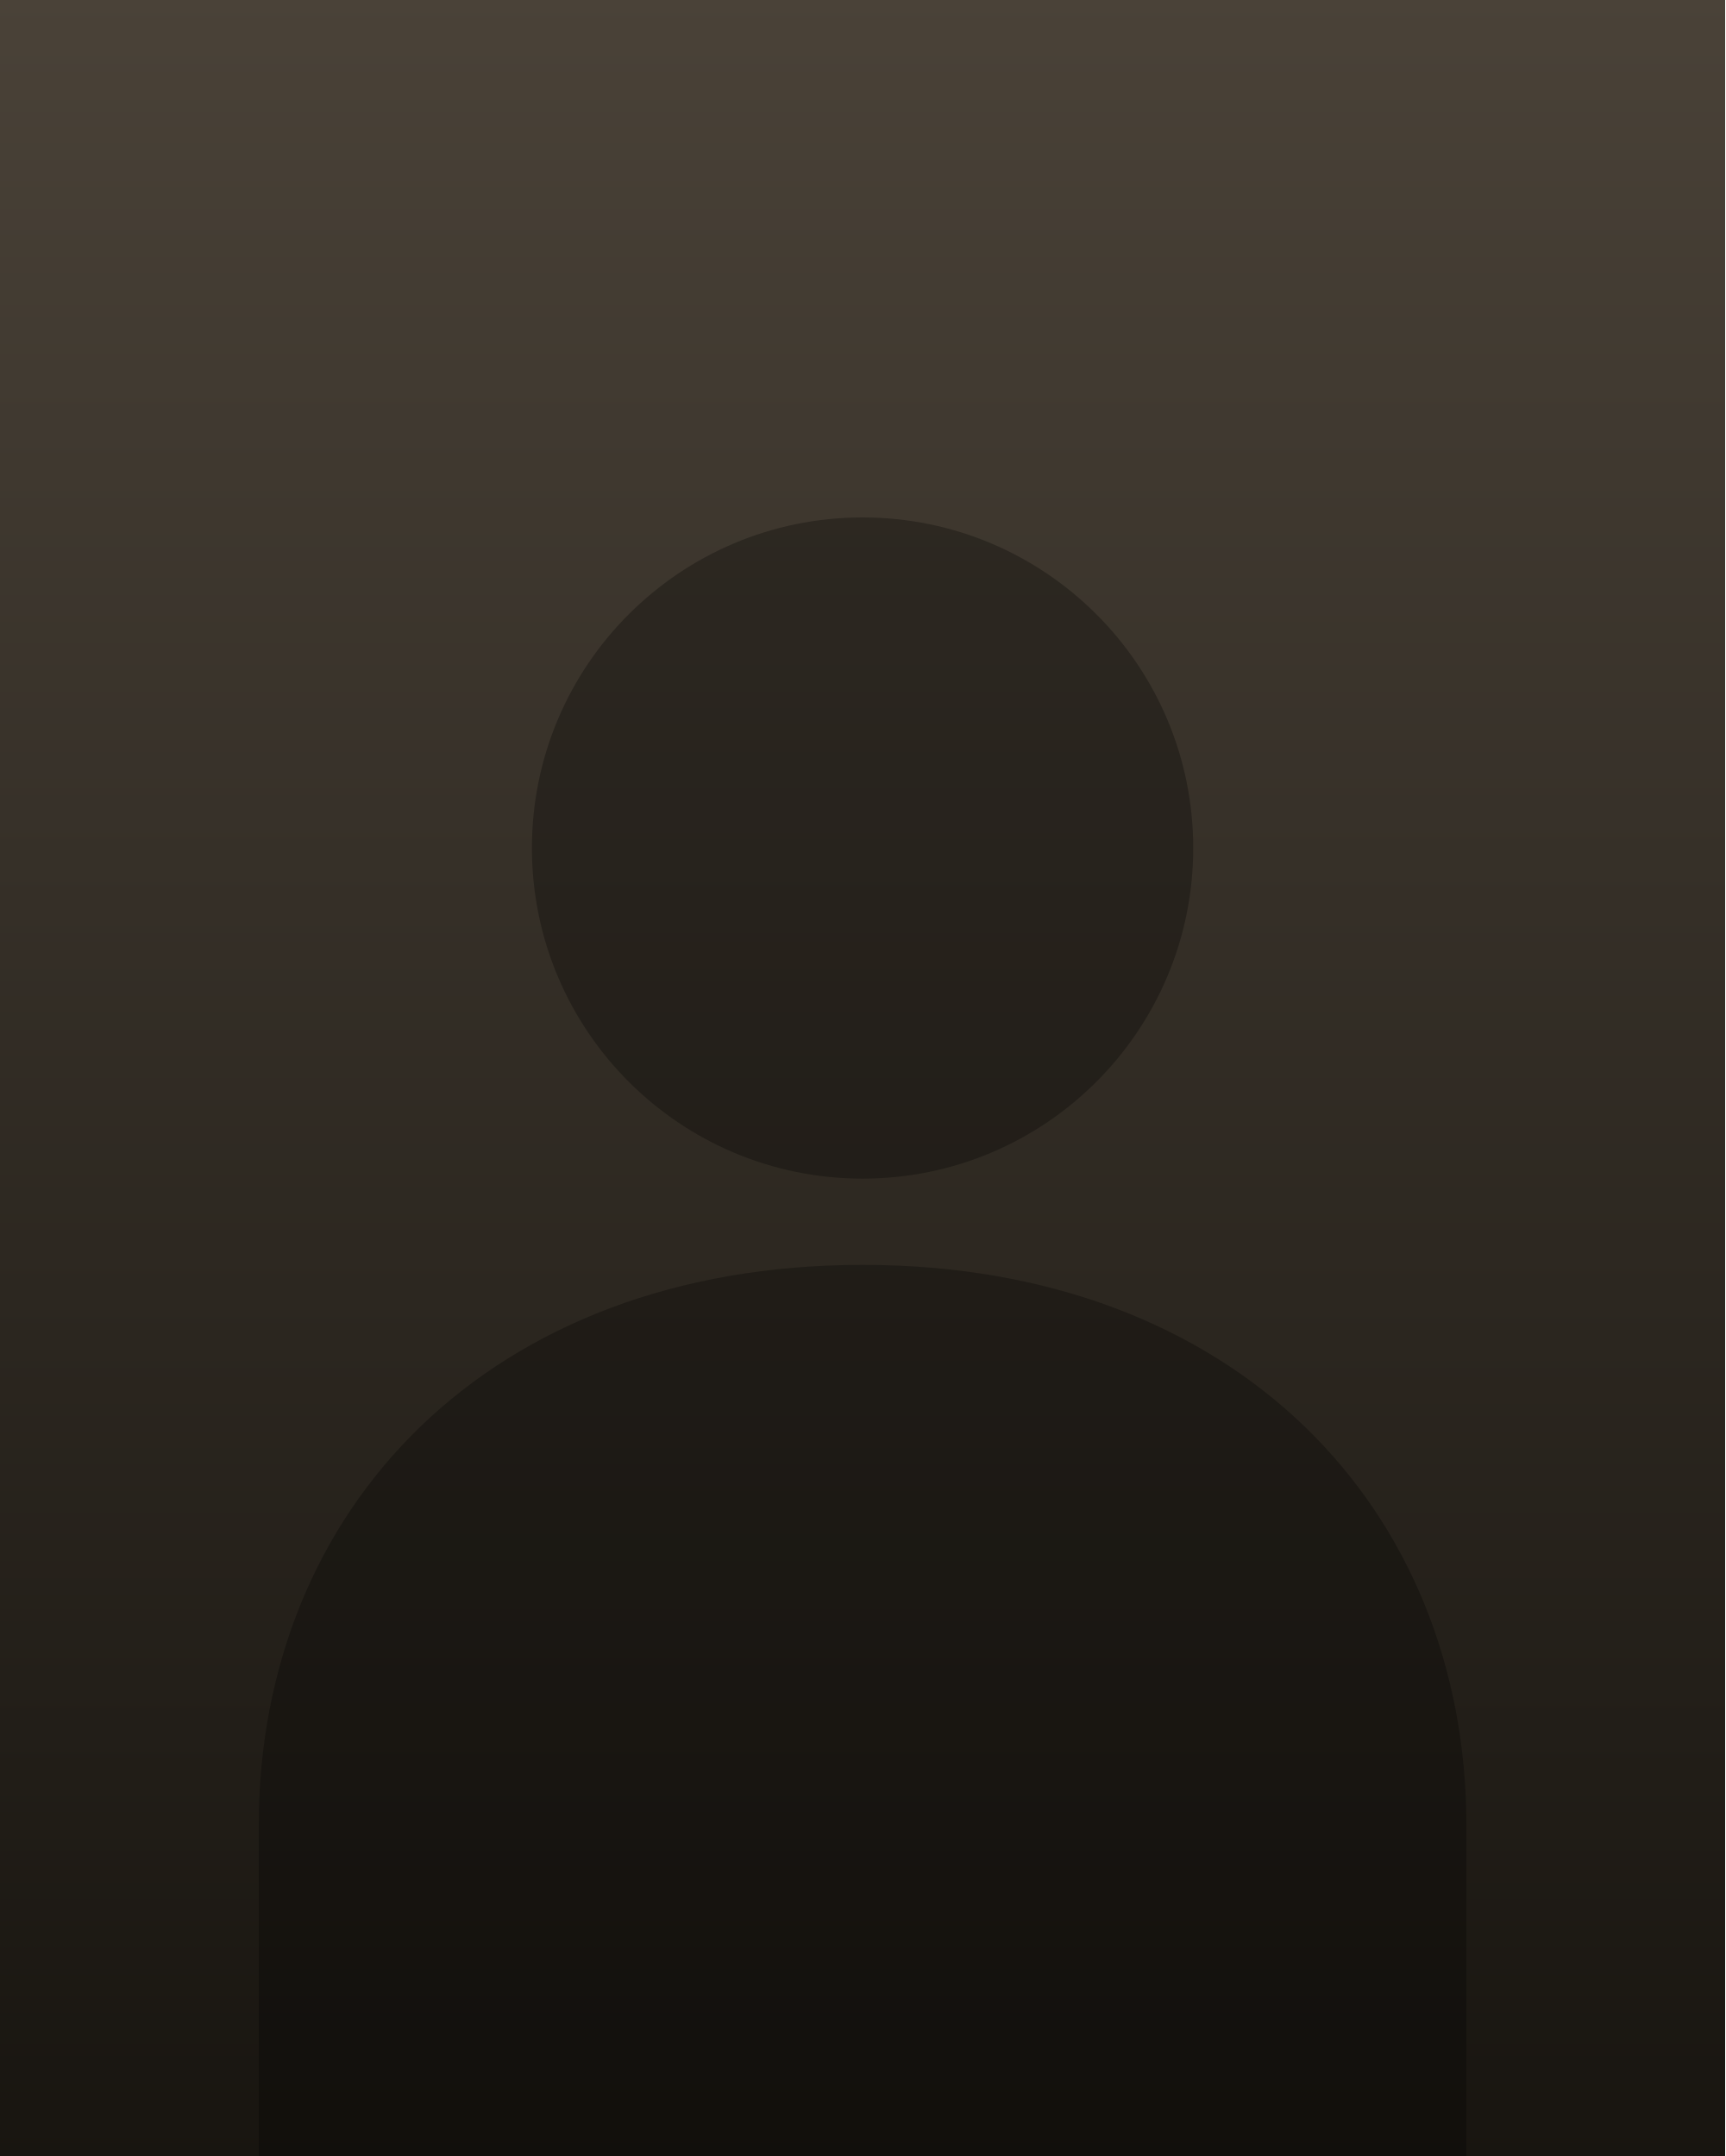
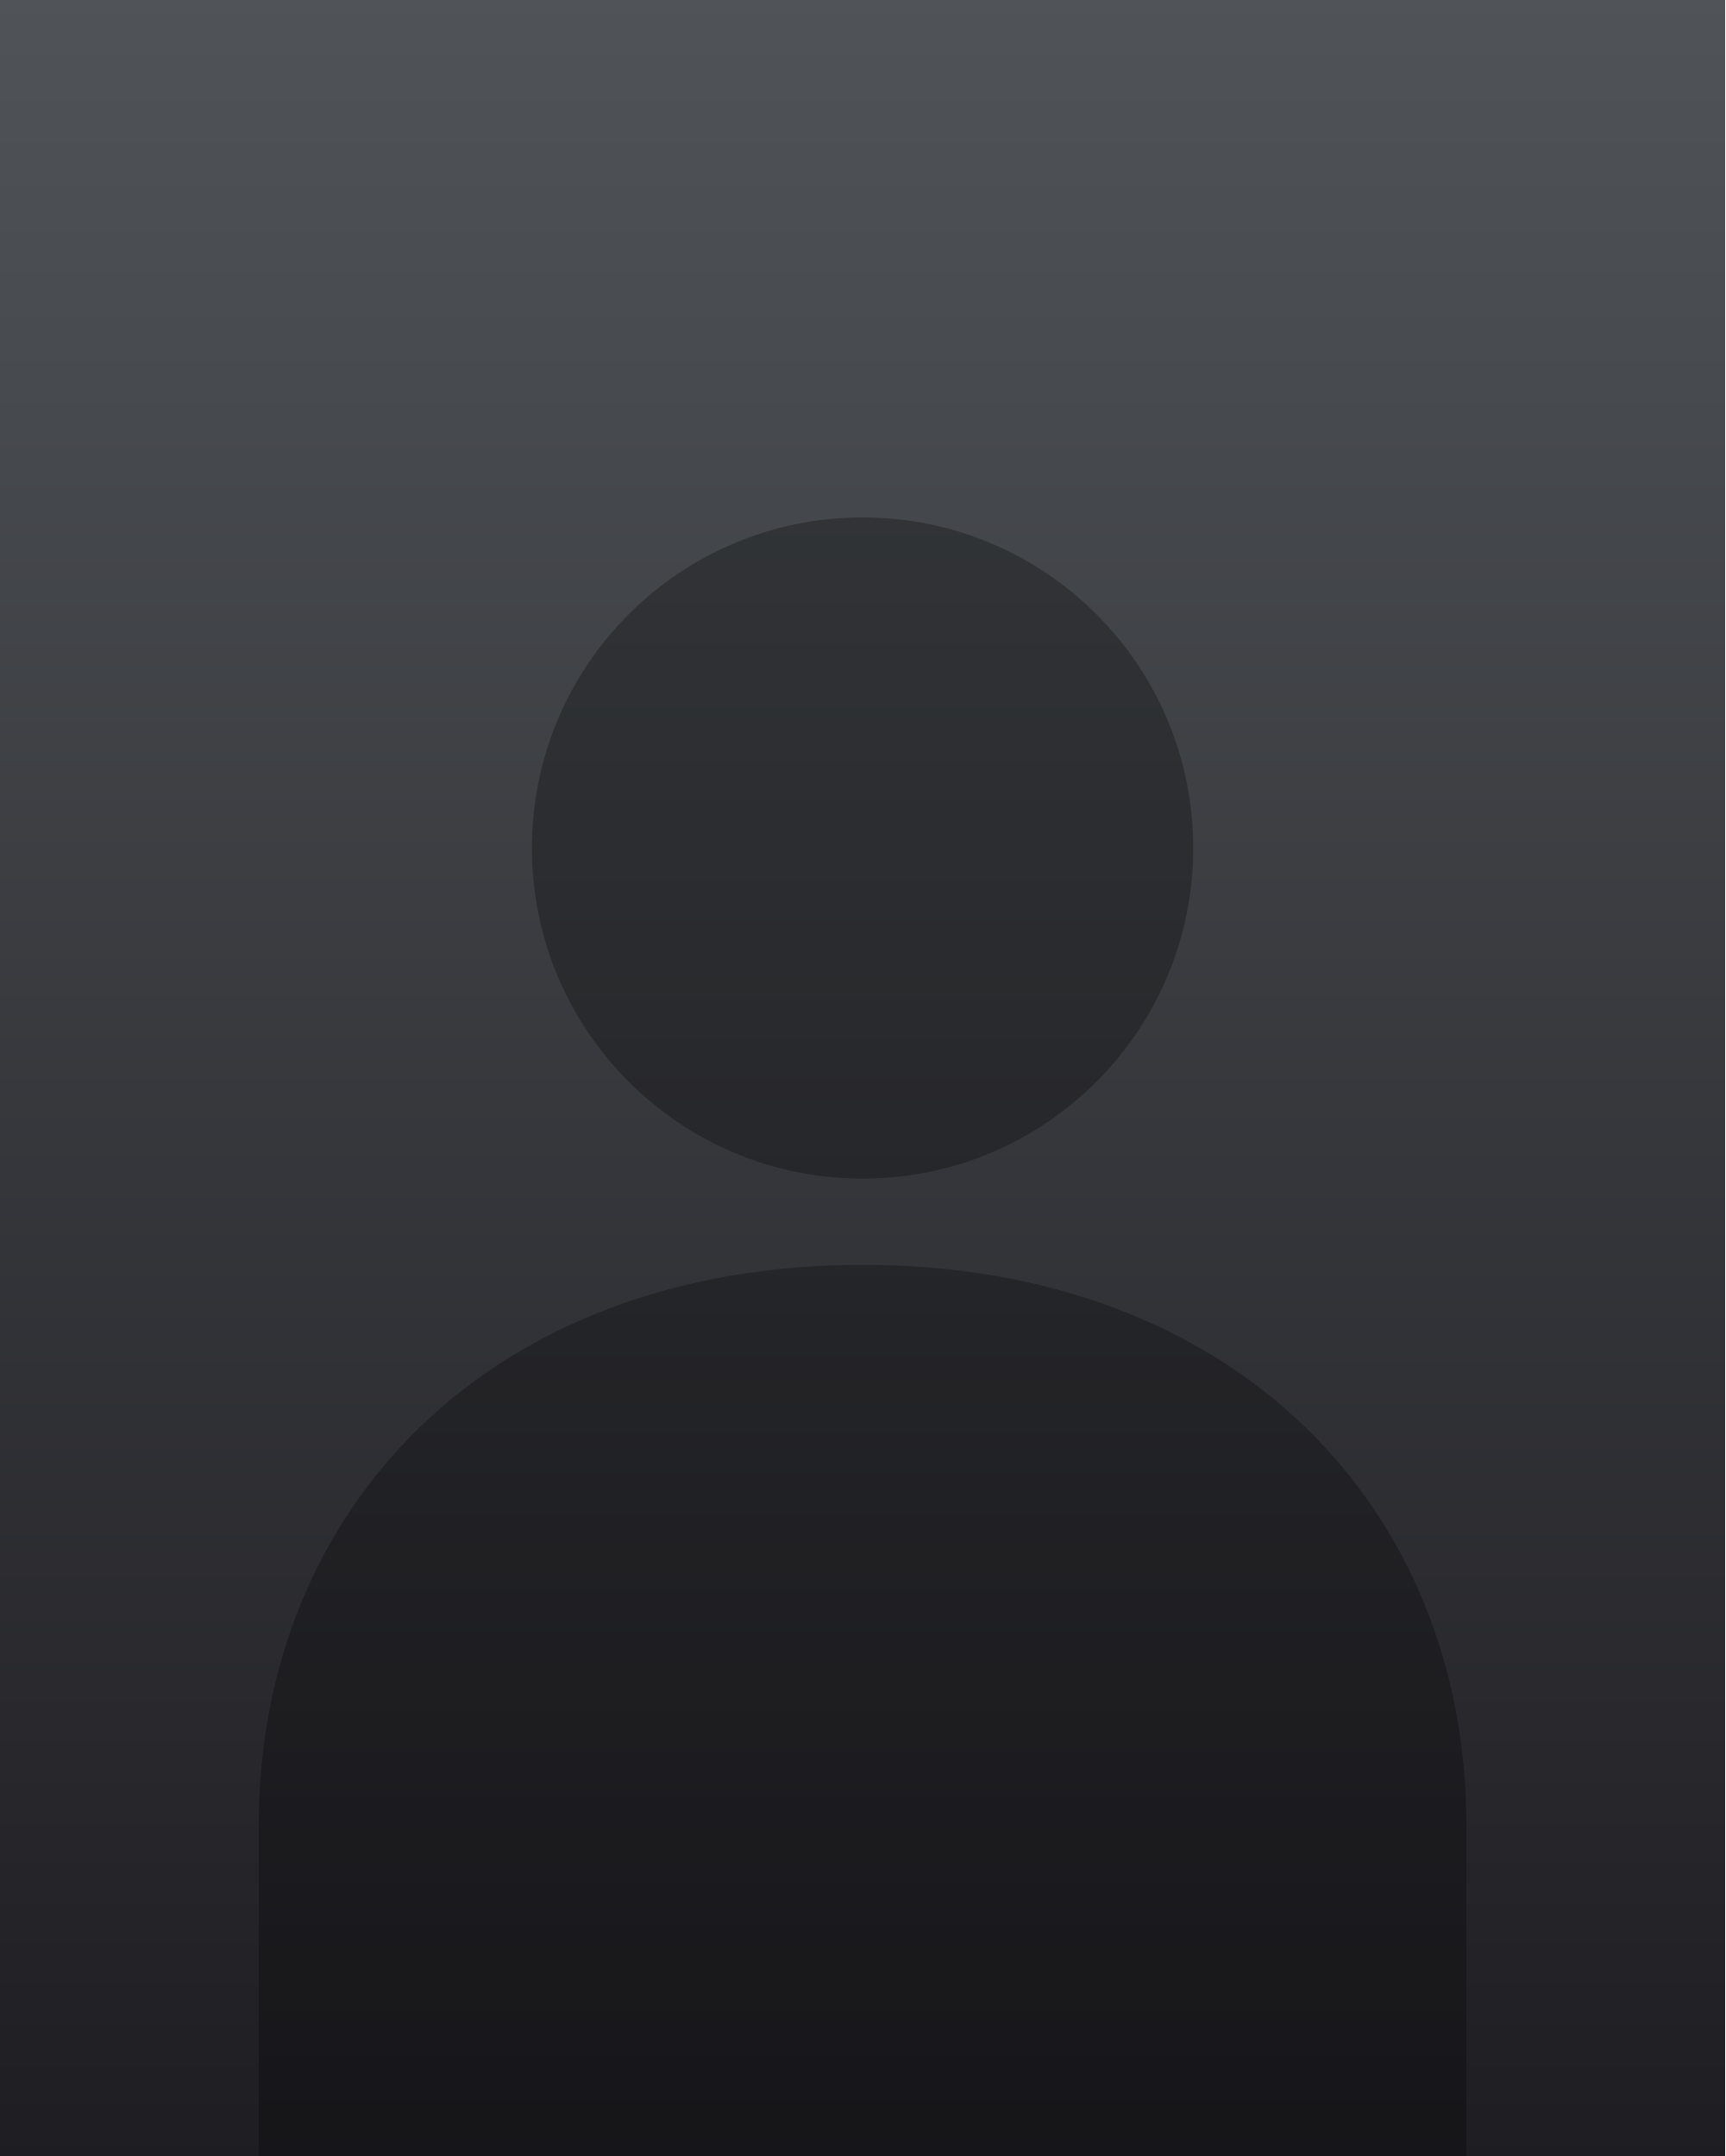
<svg xmlns="http://www.w3.org/2000/svg" width="240" height="300" viewBox="0 0 240 300">
  <defs>
    <linearGradient id="g" x1="0" y1="0" x2="0" y2="1">
-       <stop offset="0" stop-color="#4a4238" />
-       <stop offset="1" stop-color="#181510" />
+       <stop offset="0" stop-color="#505458" />
+       <stop offset="1" stop-color="#1e1d22" />
    </linearGradient>
  </defs>
  <rect width="240" height="300" fill="url(#g)" />
  <circle cx="120" cy="118" r="46" fill="#000" opacity="0.28" />
  <path d="M120 176c-52 0-84 34-84 78v46h168v-46c0-44-32-78-84-78z" fill="#000" opacity="0.28" />
</svg>
